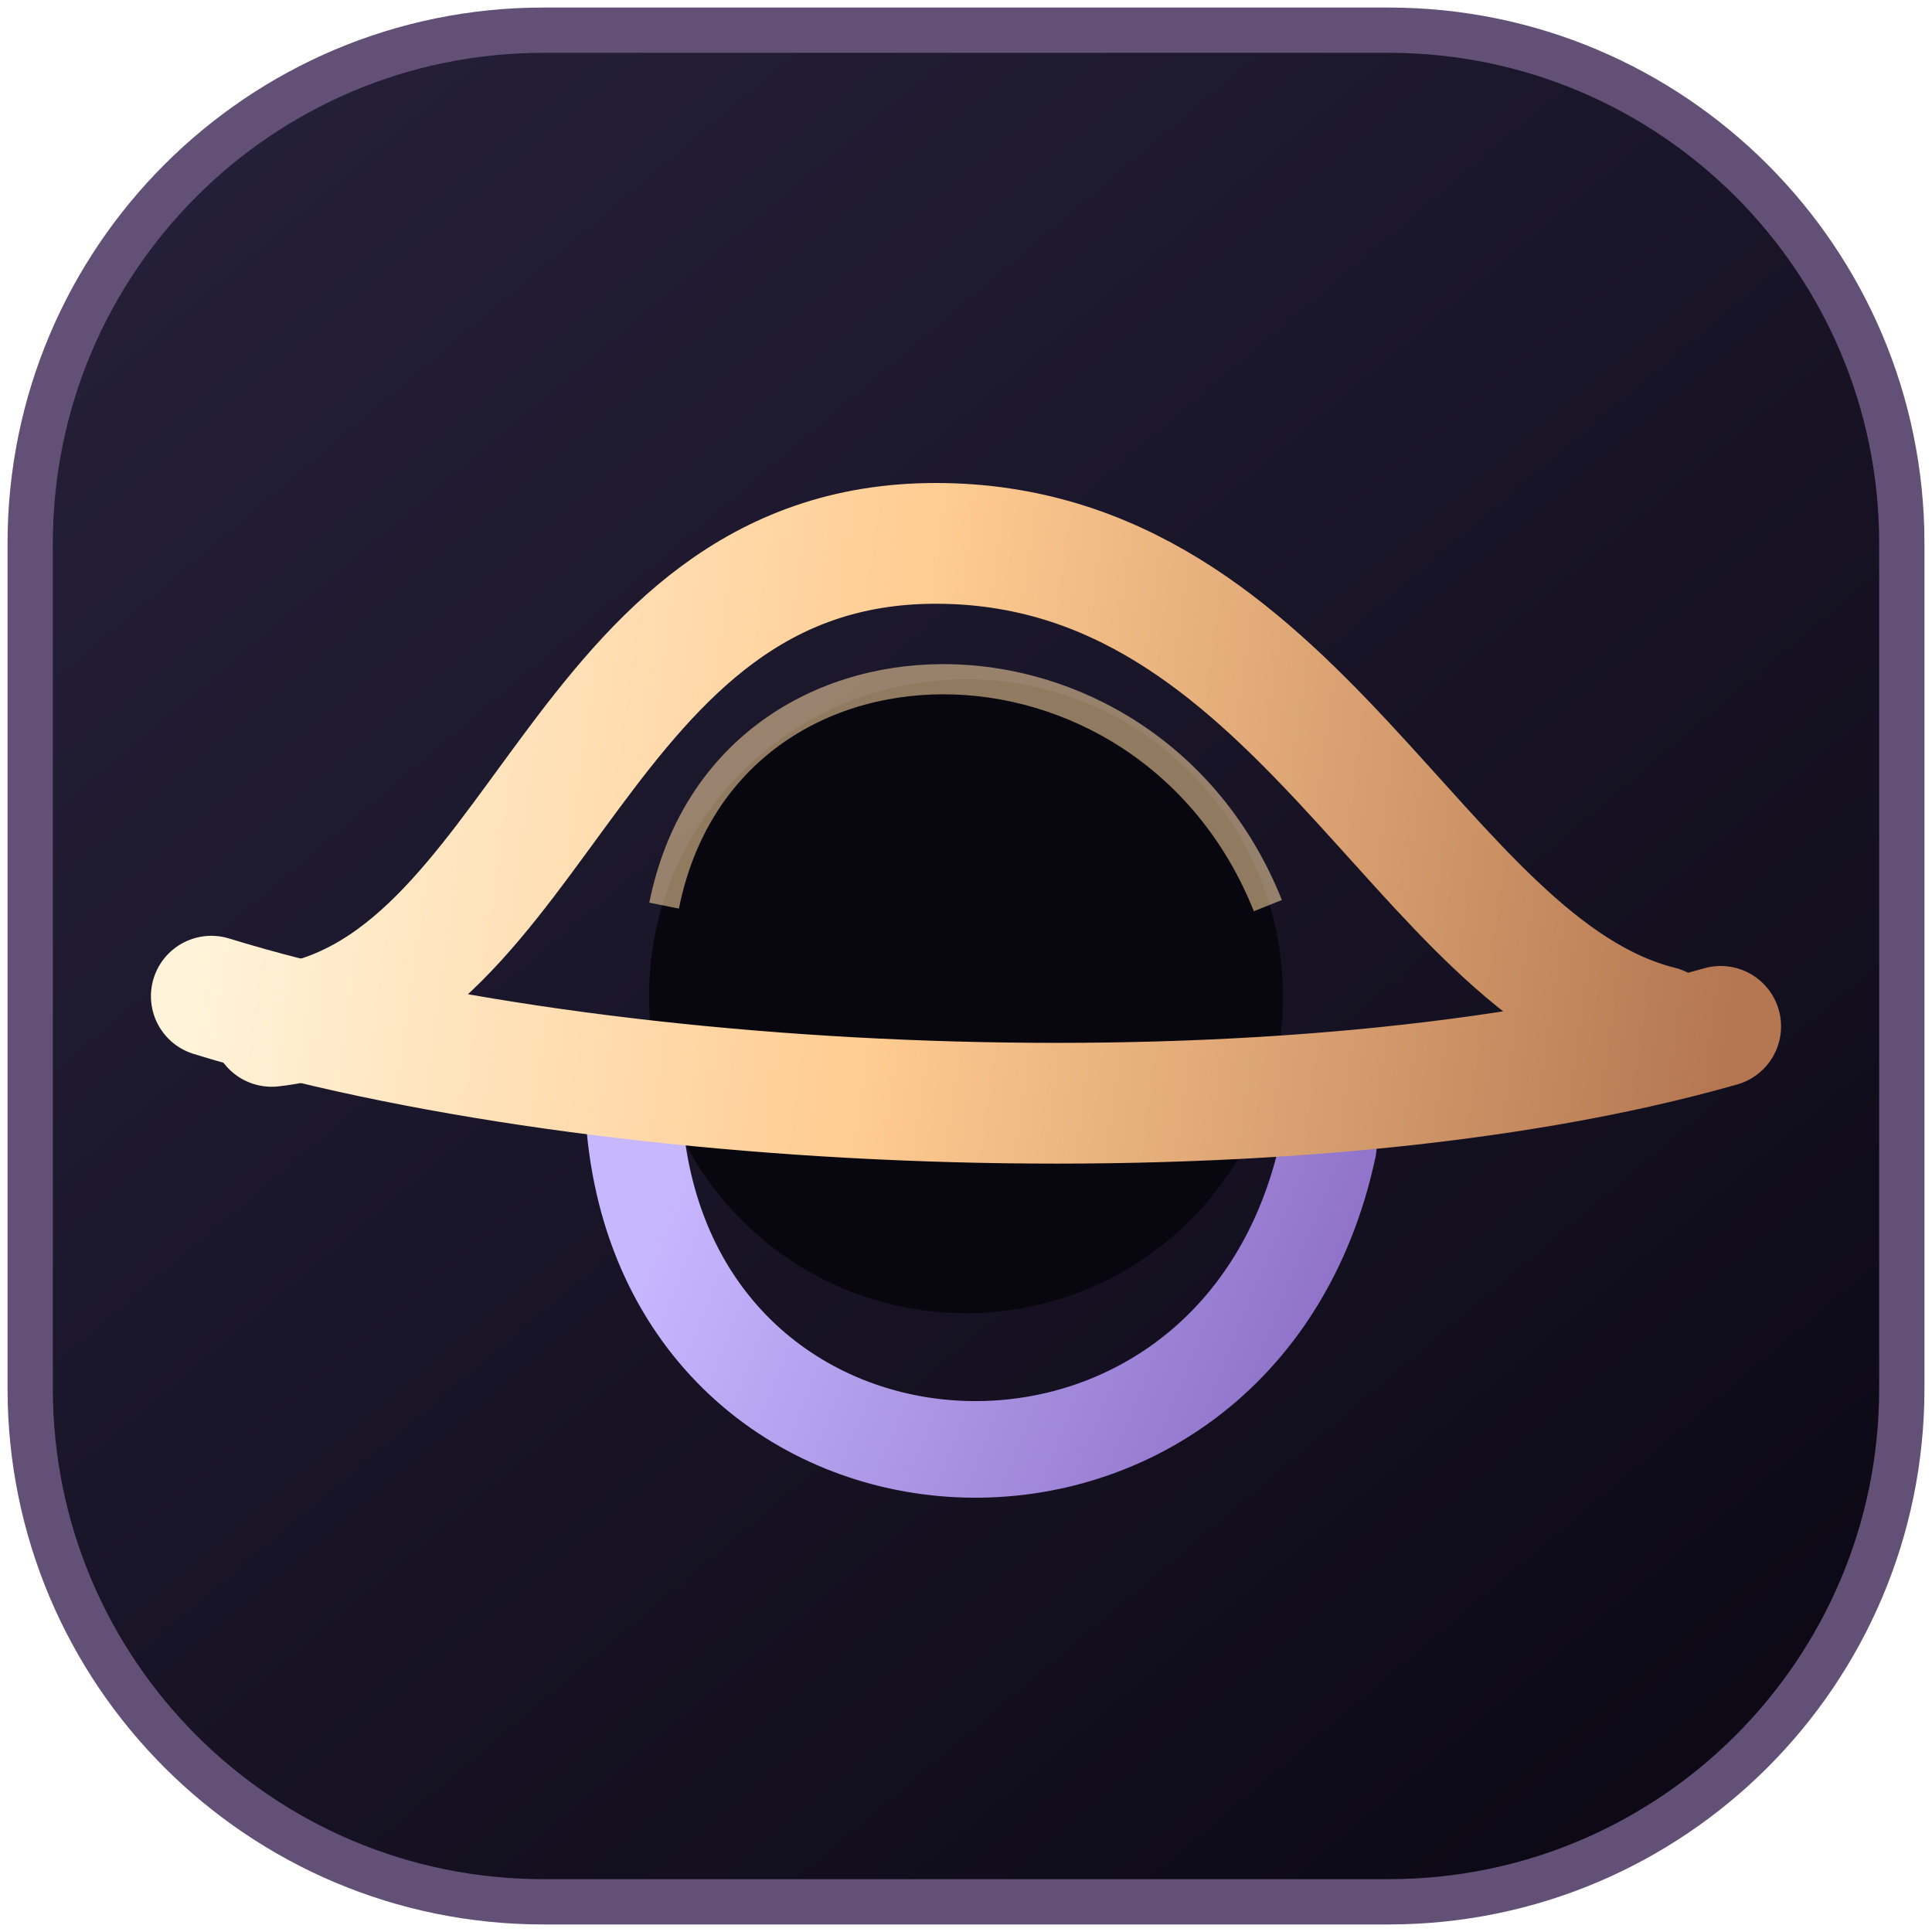
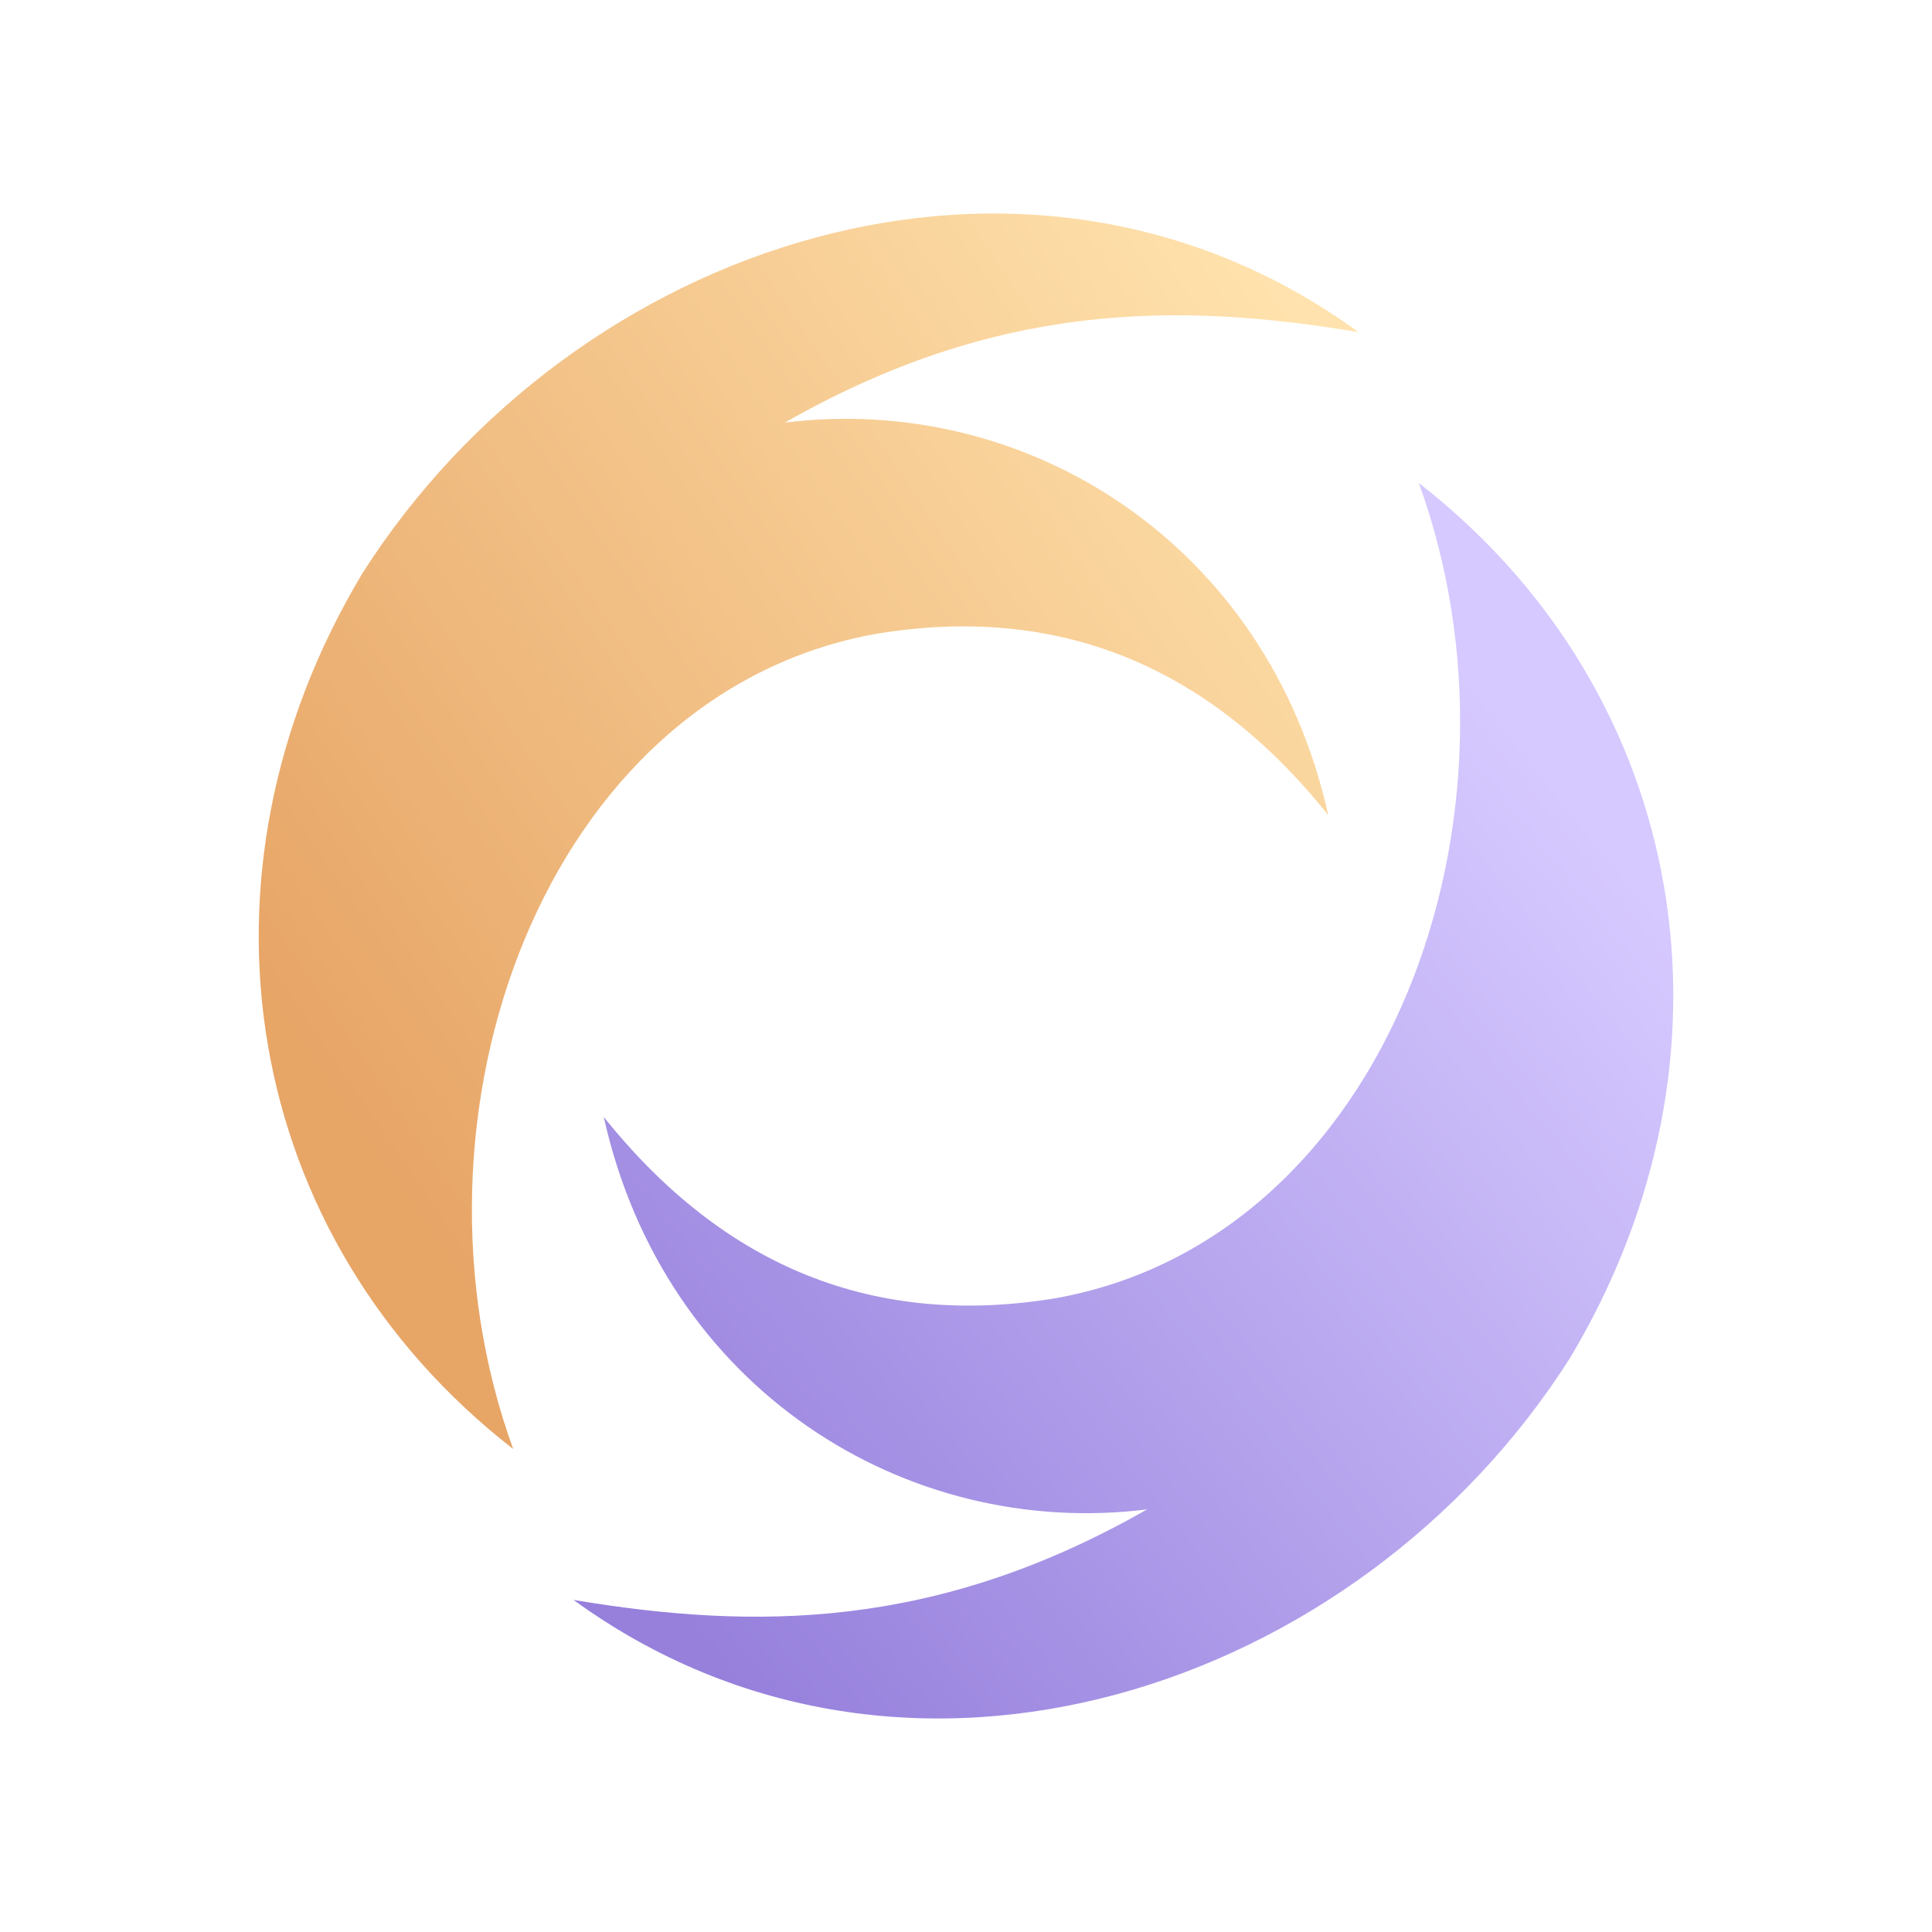
- <svg xmlns="http://www.w3.org/2000/svg" width="64" height="64" viewBox="0 0 64 64" fill="none">
+ <svg xmlns="http://www.w3.org/2000/svg" viewBox="0 0 64 64" fill="none">
  <defs>
-     <linearGradient id="surface" x1="7" y1="3" x2="56" y2="61" gradientUnits="userSpaceOnUse">
-       <stop stop-color="#252039" />
-       <stop offset="1" stop-color="#0c0915" />
+     <linearGradient id="warm" x1="10" y1="35" x2="44" y2="12" gradientUnits="userSpaceOnUse">
+       <stop stop-color="#e7a566" />
+       <stop offset="1" stop-color="#ffe2ad" />
    </linearGradient>
-     <linearGradient id="light" x1="7" y1="29" x2="57" y2="36" gradientUnits="userSpaceOnUse">
-       <stop stop-color="#fff3d9" />
-       <stop offset=".44" stop-color="#ffcc92" />
-       <stop offset="1" stop-color="#b47751" />
-     </linearGradient>
-     <linearGradient id="echo" x1="22" y1="40" x2="44" y2="49" gradientUnits="userSpaceOnUse">
-       <stop stop-color="#c7b7ff" />
-       <stop offset="1" stop-color="#8a6cc4" />
+     <linearGradient id="cool" x1="54" y1="29" x2="23" y2="54" gradientUnits="userSpaceOnUse">
+       <stop stop-color="#d6c9ff" />
+       <stop offset="1" stop-color="#9680dc" />
    </linearGradient>
  </defs>
-   <rect x="1" y="1" width="62" height="62" rx="17" fill="url(#surface)" stroke="#625077" stroke-width="1.5" />
-   <path d="M9 34C18 33 19 18 31 18C43 18 47 32 55 34" stroke="url(#light)" stroke-width="4" stroke-linecap="round" />
-   <path d="M21 37C22 51 41 52 44 38" stroke="url(#echo)" stroke-width="3.2" stroke-linecap="round" />
-   <circle cx="32" cy="33" r="10.5" fill="#08060e" />
-   <path d="M22 30C24 20 38 20 42 30" stroke="#ffdaa5" stroke-opacity=".55" stroke-width="1" />
-   <path d="M7 33C20 37 43 38 57 34" stroke="url(#light)" stroke-width="4" stroke-linecap="round" />
+   <path d="M45 11C34 3 19 8 12 19C6 29 8 41 17 48C13 37 18 23 29 21C35 20 40 22 44 27C42 18 34 13 26 14C33 10 39 10 45 11Z" fill="url(#warm)" />
+   <path d="M19 53C30 61 45 56 52 45C58 35 56 23 47 16C51 27 46 41 35 43C29 44 24 42 20 37C22 46 30 51 38 50C31 54 25 54 19 53Z" fill="url(#cool)" />
</svg>
